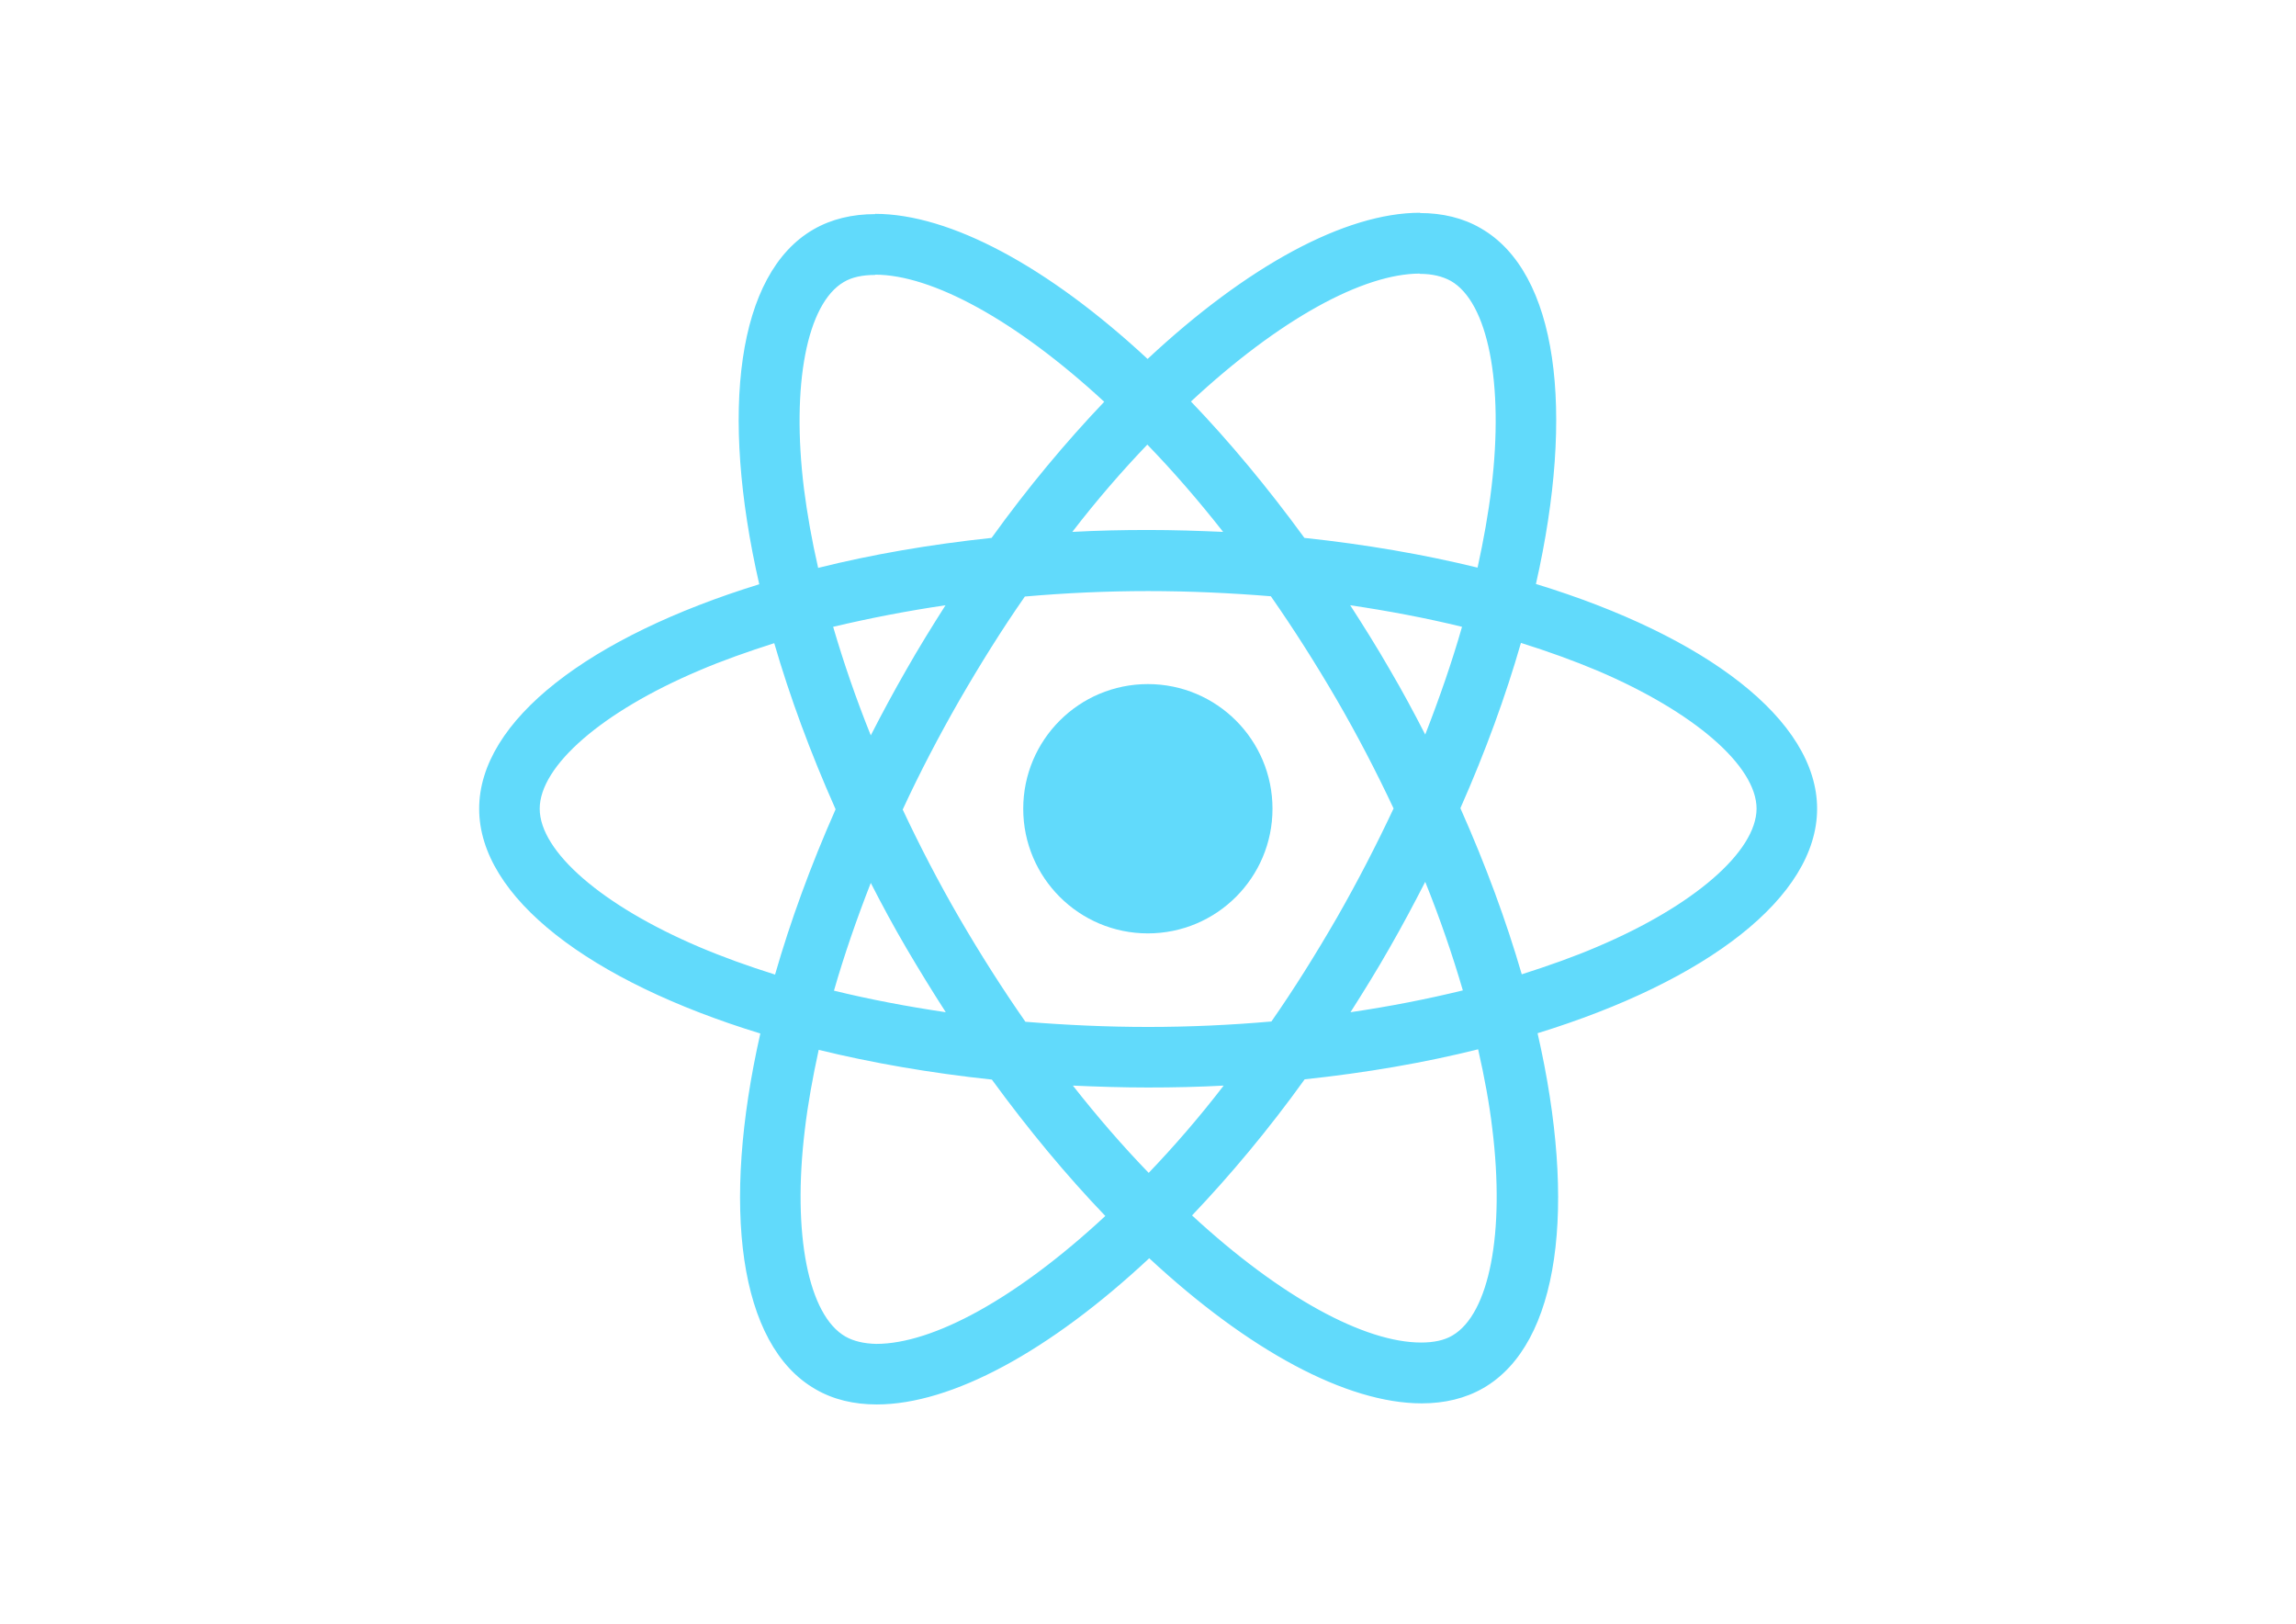
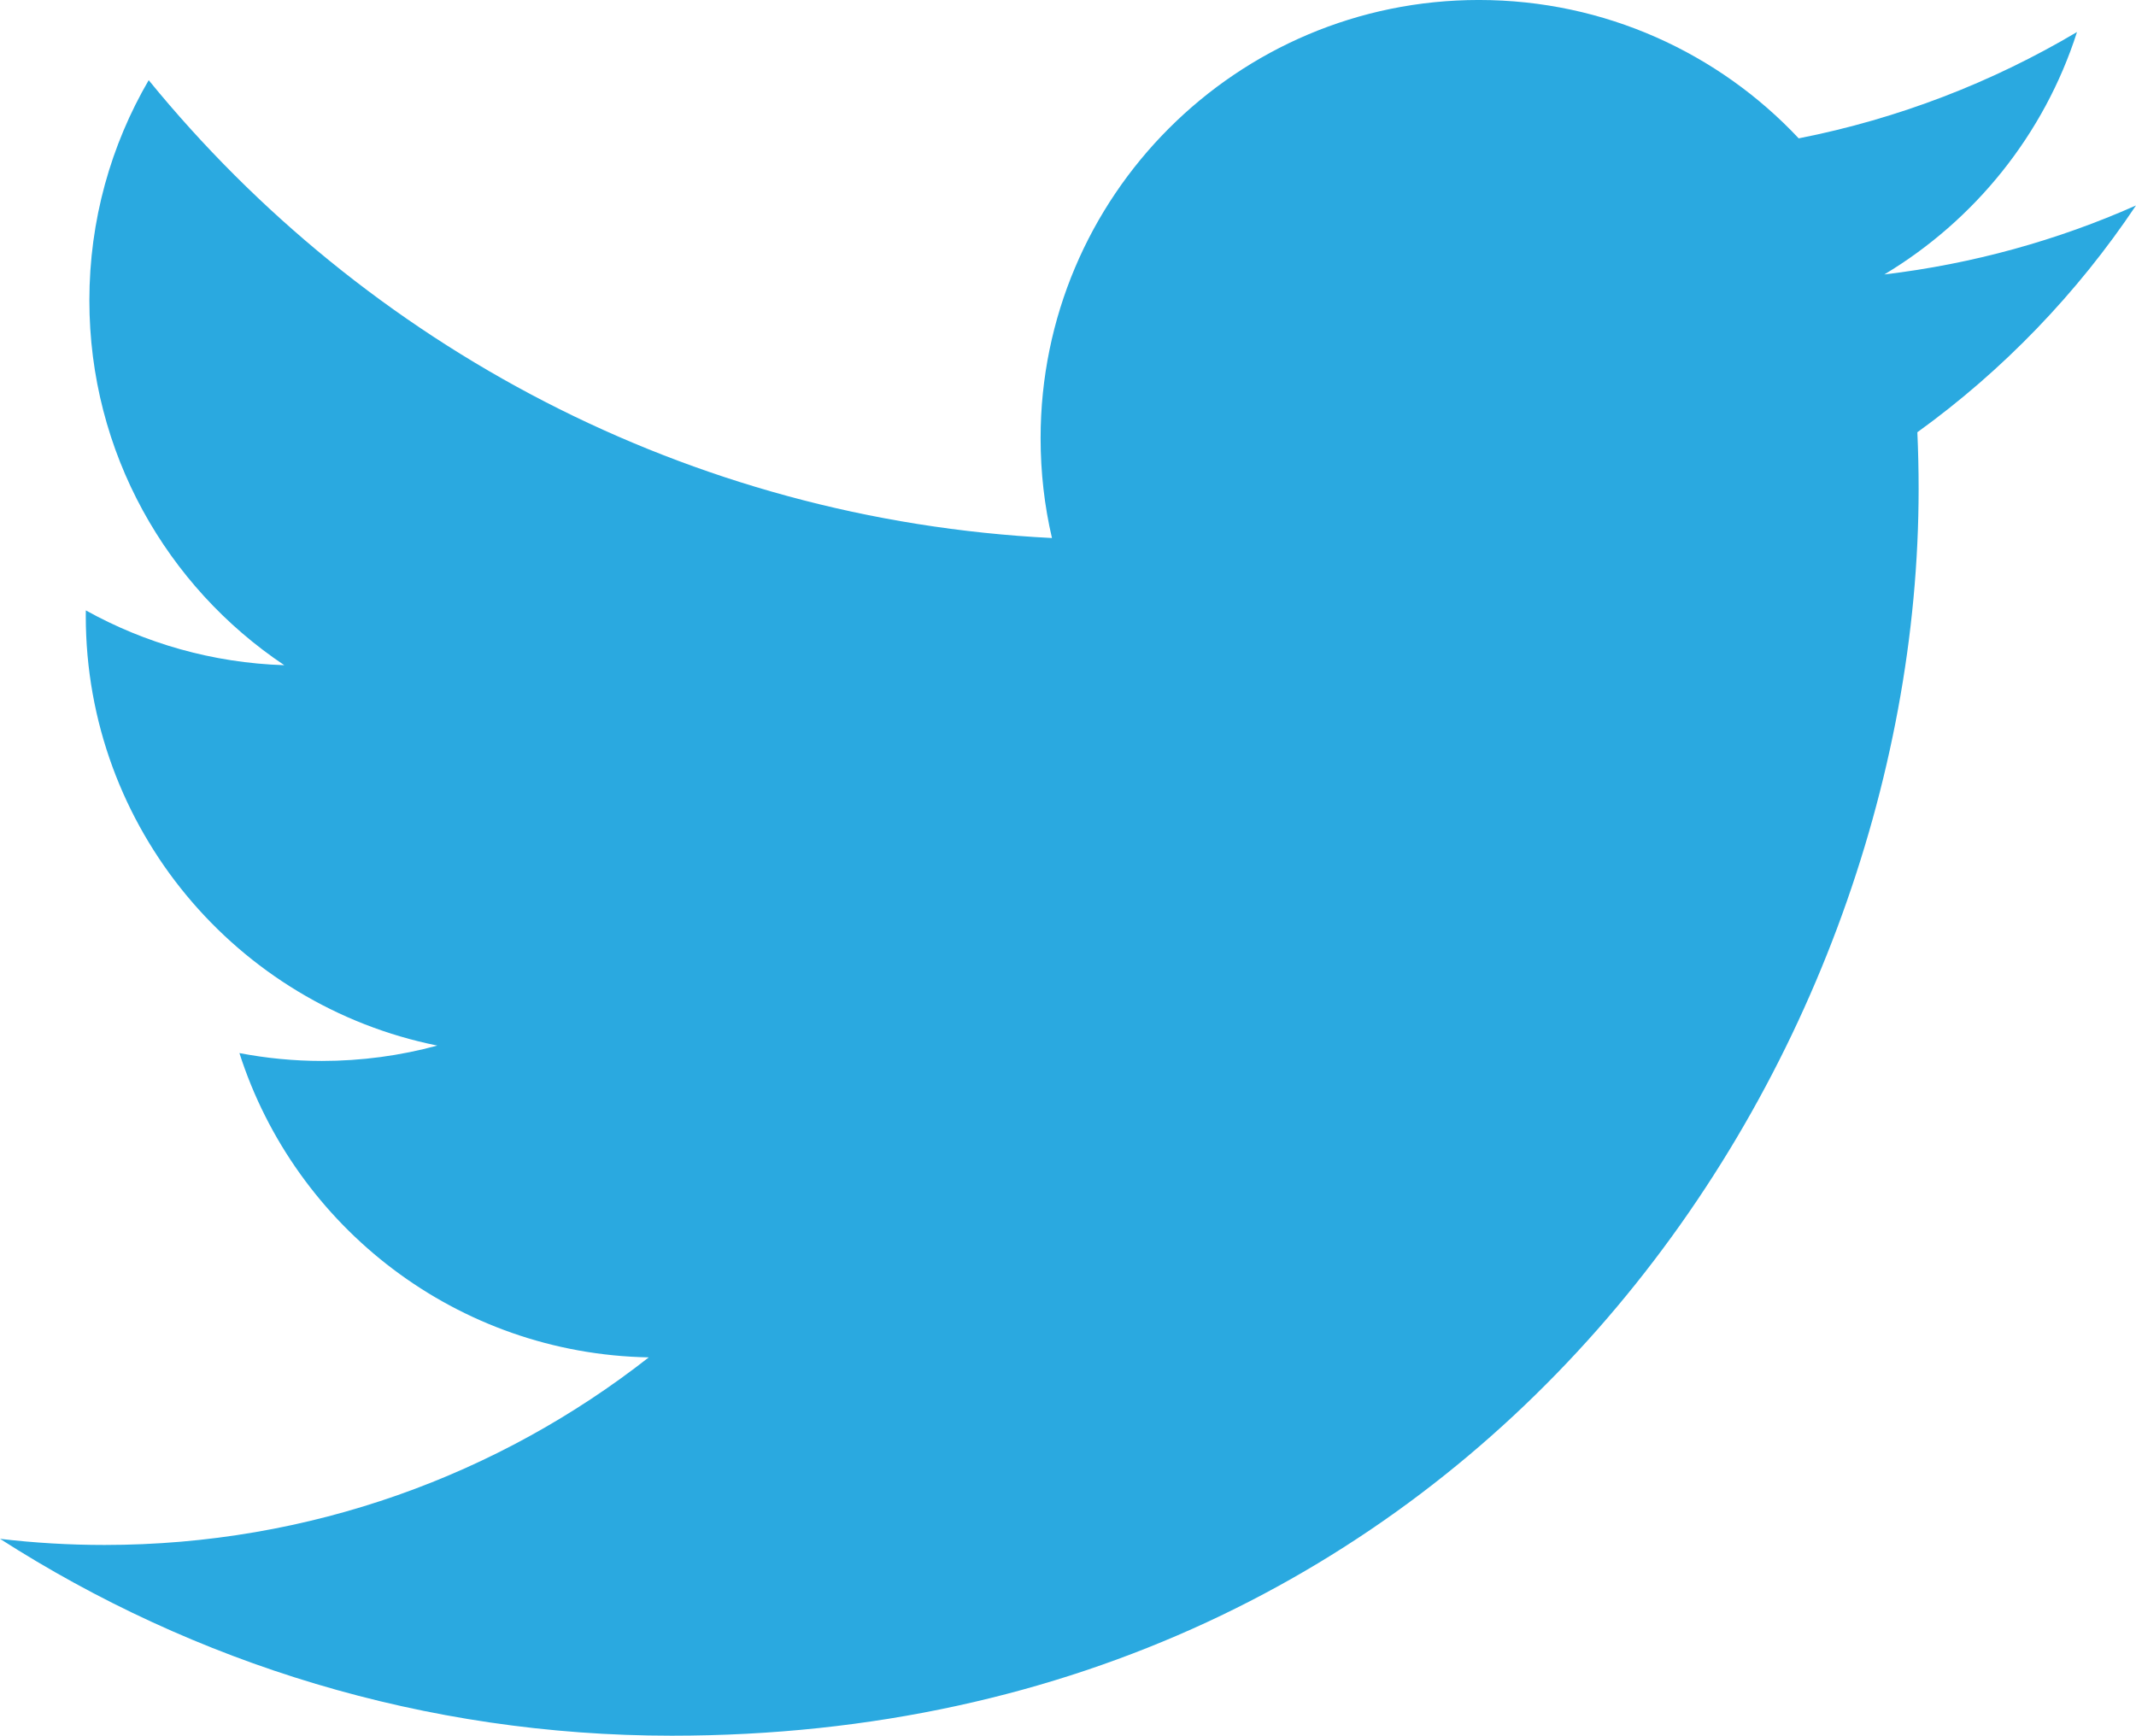
- <svg xmlns="http://www.w3.org/2000/svg" viewBox="0 0 841.9 595.3">
-   <g fill="#61DAFB">
-     <path d="M666.3 296.5c0-32.5-40.7-63.3-103.1-82.4 14.4-63.6 8-114.2-20.2-130.4-6.5-3.8-14.1-5.6-22.4-5.6v22.3c4.6 0 8.3.9 11.4 2.6 13.6 7.8 19.5 37.5 14.9 75.7-1.1 9.4-2.9 19.3-5.1 29.4-19.6-4.8-41-8.5-63.5-10.9-13.5-18.5-27.5-35.3-41.6-50 32.6-30.3 63.2-46.9 84-46.9V78c-27.5 0-63.5 19.6-99.9 53.6-36.4-33.8-72.4-53.2-99.9-53.2v22.3c20.7 0 51.4 16.5 84 46.6-14 14.7-28 31.4-41.3 49.9-22.6 2.4-44 6.1-63.6 11-2.3-10-4-19.7-5.2-29-4.7-38.2 1.1-67.9 14.6-75.8 3-1.8 6.9-2.6 11.5-2.6V78.5c-8.4 0-16 1.8-22.6 5.6-28.1 16.2-34.4 66.7-19.9 130.1-62.2 19.2-102.7 49.9-102.7 82.3 0 32.5 40.7 63.3 103.1 82.4-14.4 63.6-8 114.2 20.2 130.4 6.5 3.8 14.1 5.6 22.5 5.6 27.5 0 63.5-19.6 99.9-53.6 36.4 33.8 72.4 53.2 99.9 53.2 8.4 0 16-1.8 22.6-5.6 28.1-16.2 34.4-66.7 19.9-130.1 62-19.1 102.5-49.9 102.5-82.3zm-130.2-66.7c-3.7 12.9-8.3 26.2-13.5 39.5-4.1-8-8.4-16-13.1-24-4.6-8-9.5-15.8-14.4-23.4 14.2 2.1 27.9 4.7 41 7.9zm-45.8 106.5c-7.8 13.5-15.8 26.3-24.1 38.2-14.9 1.3-30 2-45.2 2-15.1 0-30.2-.7-45-1.9-8.3-11.9-16.4-24.6-24.2-38-7.6-13.1-14.5-26.4-20.8-39.8 6.2-13.4 13.2-26.8 20.7-39.9 7.8-13.5 15.8-26.3 24.1-38.2 14.9-1.3 30-2 45.2-2 15.1 0 30.2.7 45 1.9 8.3 11.9 16.4 24.6 24.2 38 7.6 13.1 14.5 26.4 20.8 39.8-6.3 13.4-13.2 26.8-20.7 39.9zm32.3-13c5.4 13.4 10 26.8 13.8 39.8-13.1 3.2-26.9 5.9-41.2 8 4.9-7.7 9.8-15.6 14.4-23.7 4.6-8 8.9-16.1 13-24.1zM421.2 430c-9.3-9.6-18.6-20.3-27.8-32 9 .4 18.2.7 27.5.7 9.4 0 18.7-.2 27.8-.7-9 11.7-18.3 22.4-27.5 32zm-74.4-58.9c-14.2-2.1-27.9-4.7-41-7.9 3.7-12.9 8.3-26.2 13.5-39.5 4.1 8 8.4 16 13.1 24 4.7 8 9.5 15.8 14.4 23.4zM420.7 163c9.3 9.6 18.6 20.3 27.8 32-9-.4-18.2-.7-27.5-.7-9.4 0-18.7.2-27.8.7 9-11.7 18.3-22.4 27.5-32zm-74 58.9c-4.9 7.7-9.8 15.6-14.4 23.7-4.6 8-8.9 16-13 24-5.4-13.4-10-26.8-13.8-39.8 13.1-3.1 26.9-5.8 41.2-7.9zm-90.5 125.2c-35.4-15.1-58.3-34.9-58.3-50.6 0-15.7 22.9-35.6 58.3-50.6 8.6-3.7 18-7 27.7-10.1 5.7 19.6 13.2 40 22.5 60.9-9.2 20.8-16.6 41.1-22.2 60.6-9.9-3.1-19.3-6.5-28-10.2zM310 490c-13.6-7.8-19.5-37.5-14.9-75.7 1.1-9.4 2.9-19.3 5.1-29.4 19.6 4.8 41 8.5 63.5 10.9 13.5 18.5 27.5 35.3 41.6 50-32.6 30.3-63.2 46.9-84 46.9-4.5-.1-8.3-1-11.3-2.7zm237.2-76.2c4.7 38.2-1.1 67.9-14.6 75.8-3 1.8-6.9 2.6-11.5 2.6-20.7 0-51.4-16.5-84-46.6 14-14.7 28-31.4 41.3-49.9 22.6-2.4 44-6.1 63.6-11 2.3 10.1 4.1 19.8 5.2 29.1zm38.5-66.7c-8.6 3.7-18 7-27.7 10.1-5.7-19.6-13.2-40-22.5-60.9 9.2-20.8 16.6-41.1 22.2-60.6 9.9 3.1 19.3 6.5 28.1 10.2 35.4 15.1 58.3 34.9 58.3 50.6-.1 15.7-23 35.6-58.4 50.6zM320.8 78.4z" />
-     <circle cx="420.9" cy="296.5" r="45.7" />
-     <path d="M520.5 78.1z" />
+ <svg xmlns="http://www.w3.org/2000/svg" width="171.505" height="139.378" id="svg2" version="1.1">
+   <defs id="defs4" />
+   <g id="layer1" transform="translate(-282.3205,-396.3073)">
+     <path style="fill:#2aa9e0" id="path5" d="m 453.826,412.806 c -6.31,2.799 -13.092,4.69 -20.209,5.54 7.264,-4.355 12.844,-11.25 15.471,-19.467 -6.799,4.033 -14.329,6.961 -22.345,8.538 -6.418,-6.839 -15.562,-11.111 -25.683,-11.111 -19.432,0 -35.187,15.754 -35.187,35.185 0,2.758 0.311,5.444 0.912,8.019 -29.243,-1.467 -55.17,-15.476 -72.525,-36.764 -3.029,5.197 -4.764,11.24 -4.764,17.689 0,12.208 6.212,22.977 15.653,29.287 -5.768,-0.183 -11.193,-1.766 -15.937,-4.401 -0.004,0.147 -0.004,0.294 -0.004,0.442 0,17.048 12.129,31.268 28.226,34.503 -2.952,0.804 -6.061,1.234 -9.27,1.234 -2.267,0 -4.471,-0.221 -6.62,-0.631 4.478,13.979 17.472,24.151 32.87,24.434 -12.042,9.438 -27.214,15.063 -43.7,15.063 -2.84,0 -5.641,-0.167 -8.393,-0.492 15.572,9.984 34.067,15.809 53.938,15.809 64.72,0 100.113,-53.615 100.113,-100.114 0,-1.526 -0.034,-3.043 -0.102,-4.553 6.874,-4.96 12.839,-11.156 17.556,-18.213 z" />
  </g>
</svg>
